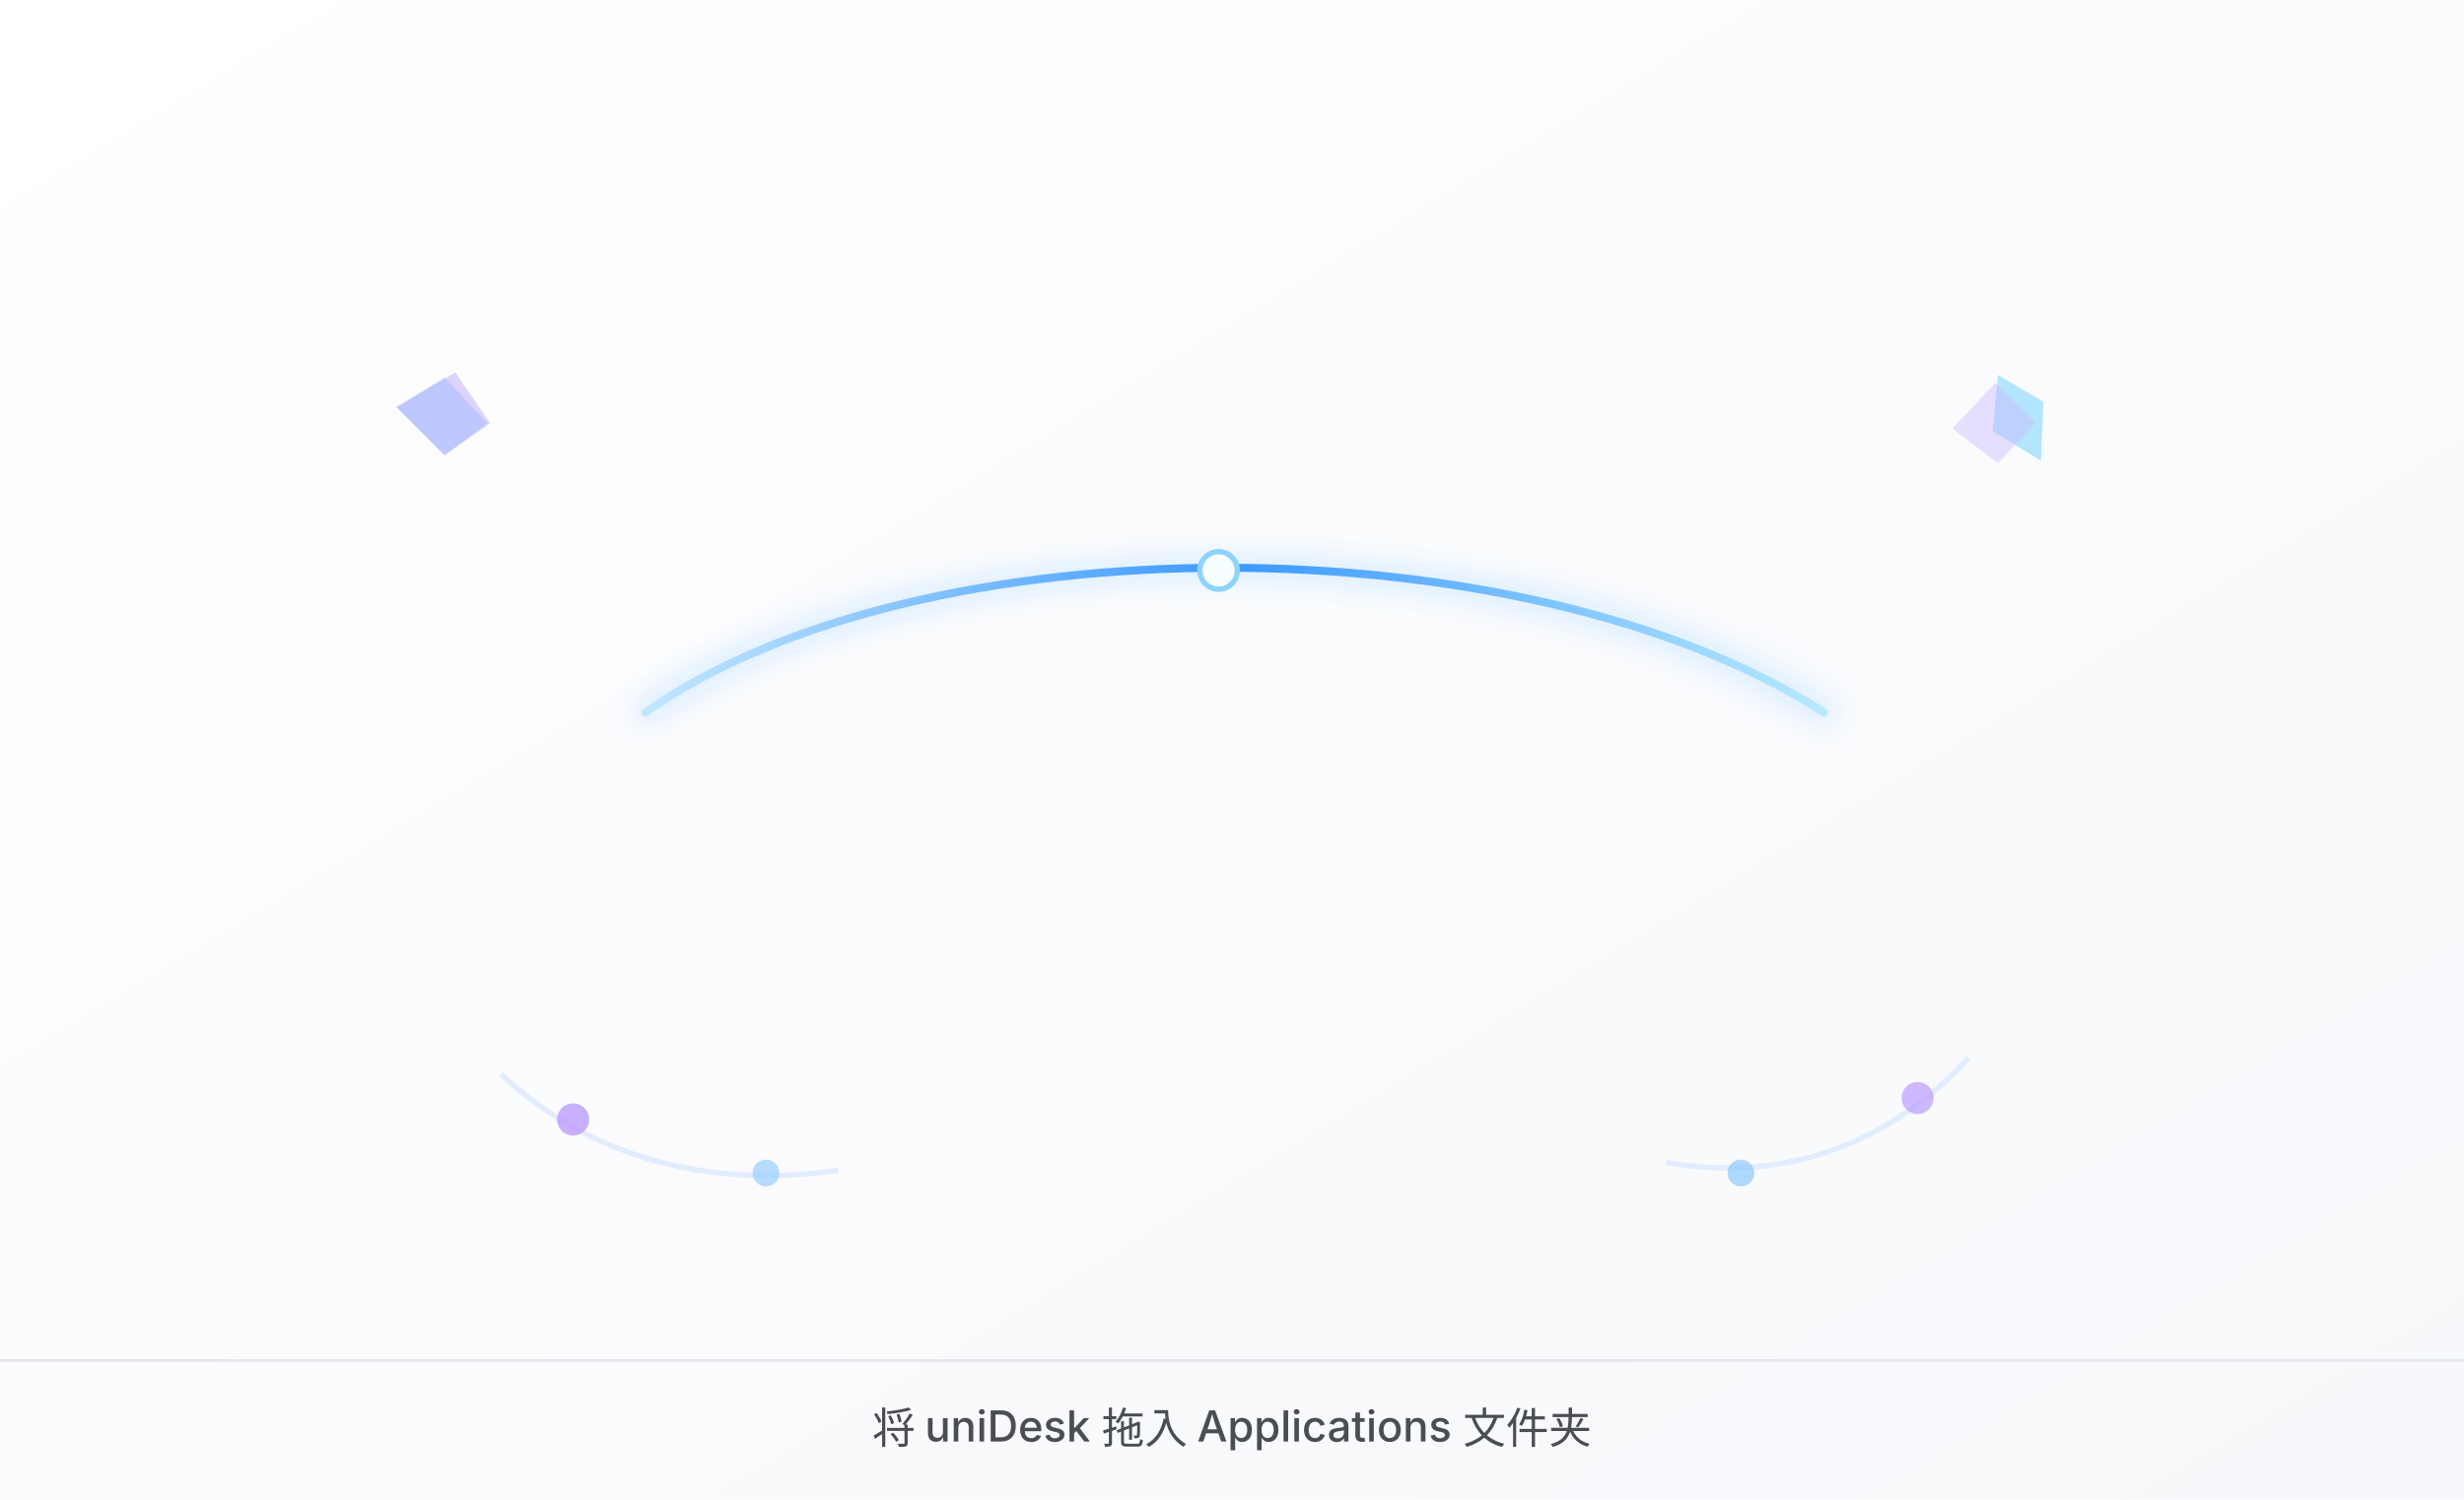
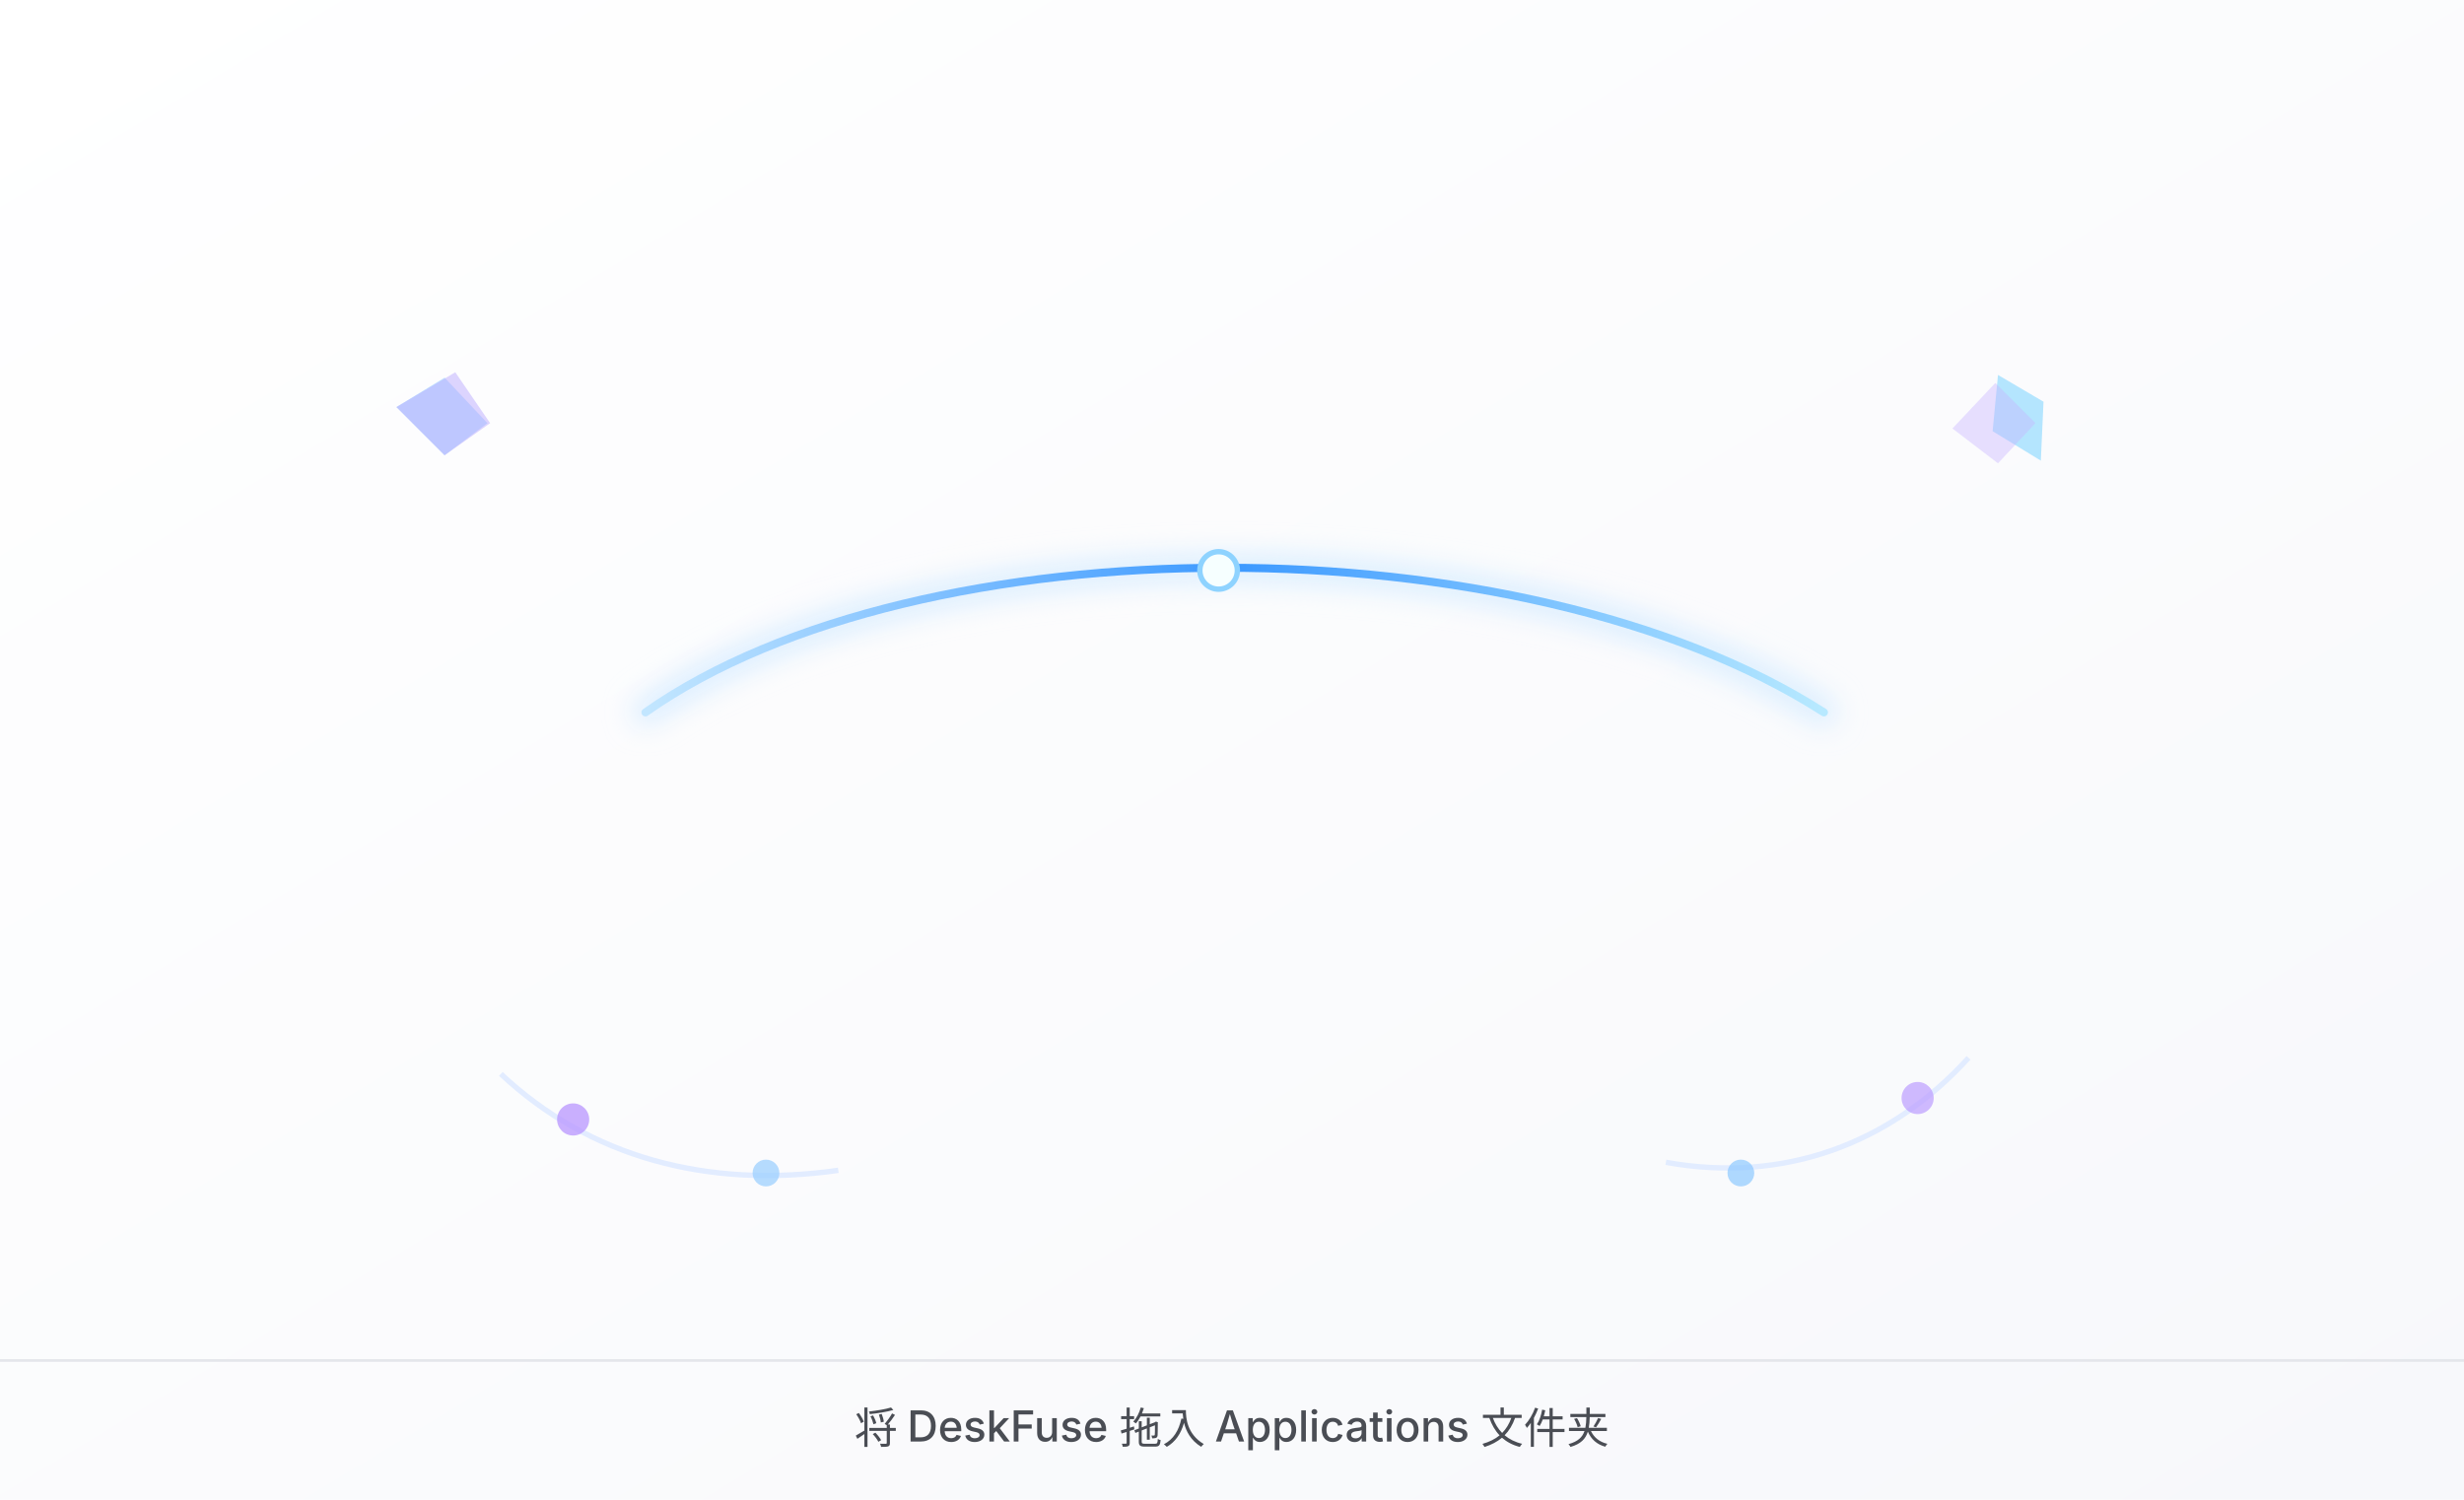
<svg xmlns="http://www.w3.org/2000/svg" width="920" height="560" viewBox="0 0 920 560">
  <defs>
    <linearGradient id="canvas" x1="0" y1="0" x2="1" y2="1">
      <stop offset="0" stop-color="#ffffff" />
      <stop offset="1" stop-color="#f7f8fb" />
    </linearGradient>
    <linearGradient id="route" x1="0" y1="0" x2="1" y2="0">
      <stop offset="0" stop-color="#c2e6ff" />
      <stop offset="0.5" stop-color="#3c99ff" />
      <stop offset="1" stop-color="#b7e9ff" />
    </linearGradient>
    <filter id="glow" x="-20%" y="-100%" width="140%" height="300%">
      <feGaussianBlur stdDeviation="5" />
    </filter>
  </defs>
  <rect width="920" height="560" fill="url(#canvas)" />
  <path d="M241 266C343 194 569 194 681 266" fill="none" stroke="#d9edff" stroke-width="10" stroke-linecap="round" filter="url(#glow)" />
  <path d="M241 266C343 194 569 194 681 266" fill="none" stroke="url(#route)" stroke-width="3" stroke-linecap="round" />
  <circle cx="455" cy="213" r="7" fill="#f6ffff" stroke="#8ed3ff" stroke-width="2" />
  <path d="M148 152l18-11 16 17-16 12Z" fill="#a6d8ff" fill-opacity="0.65" />
  <path d="M170 139l13 19-17 12-18-18Z" fill="#b8a8ff" fill-opacity="0.48" />
  <path d="M746 140l17 10-1 22-18-11Z" fill="#8dd9ff" fill-opacity="0.65" />
  <path d="M760 158l-14 15-17-13 16-17Z" fill="#c8b5ff" fill-opacity="0.42" />
  <path d="M187 401c33 31 77 43 126 36" fill="none" stroke="#e2ecff" stroke-width="2" />
  <circle cx="214" cy="418" r="6" fill="#b895ff" fill-opacity="0.75" />
  <circle cx="286" cy="438" r="5" fill="#9acfff" fill-opacity="0.72" />
  <path d="M622 434c44 8 84-7 113-39" fill="none" stroke="#e2ecff" stroke-width="2" />
  <circle cx="650" cy="438" r="5" fill="#8fcaff" fill-opacity="0.7" />
  <circle cx="716" cy="410" r="6" fill="#bc9dff" fill-opacity="0.7" />
  <path d="M0 508H920" stroke="#e4e6eb" />
-   <text x="460" y="539" text-anchor="middle" font-family="-apple-system, BlinkMacSystemFont, sans-serif" font-size="16" font-weight="500" fill="#4a4d54">将 uniDesk 拖入 Applications 文件夹</text>
+   <text x="460" y="539" text-anchor="middle" font-family="-apple-system, BlinkMacSystemFont, sans-serif" font-size="16" font-weight="500" fill="#4a4d54">将 DeskFuse 拖入 Applications 文件夹</text>
</svg>
